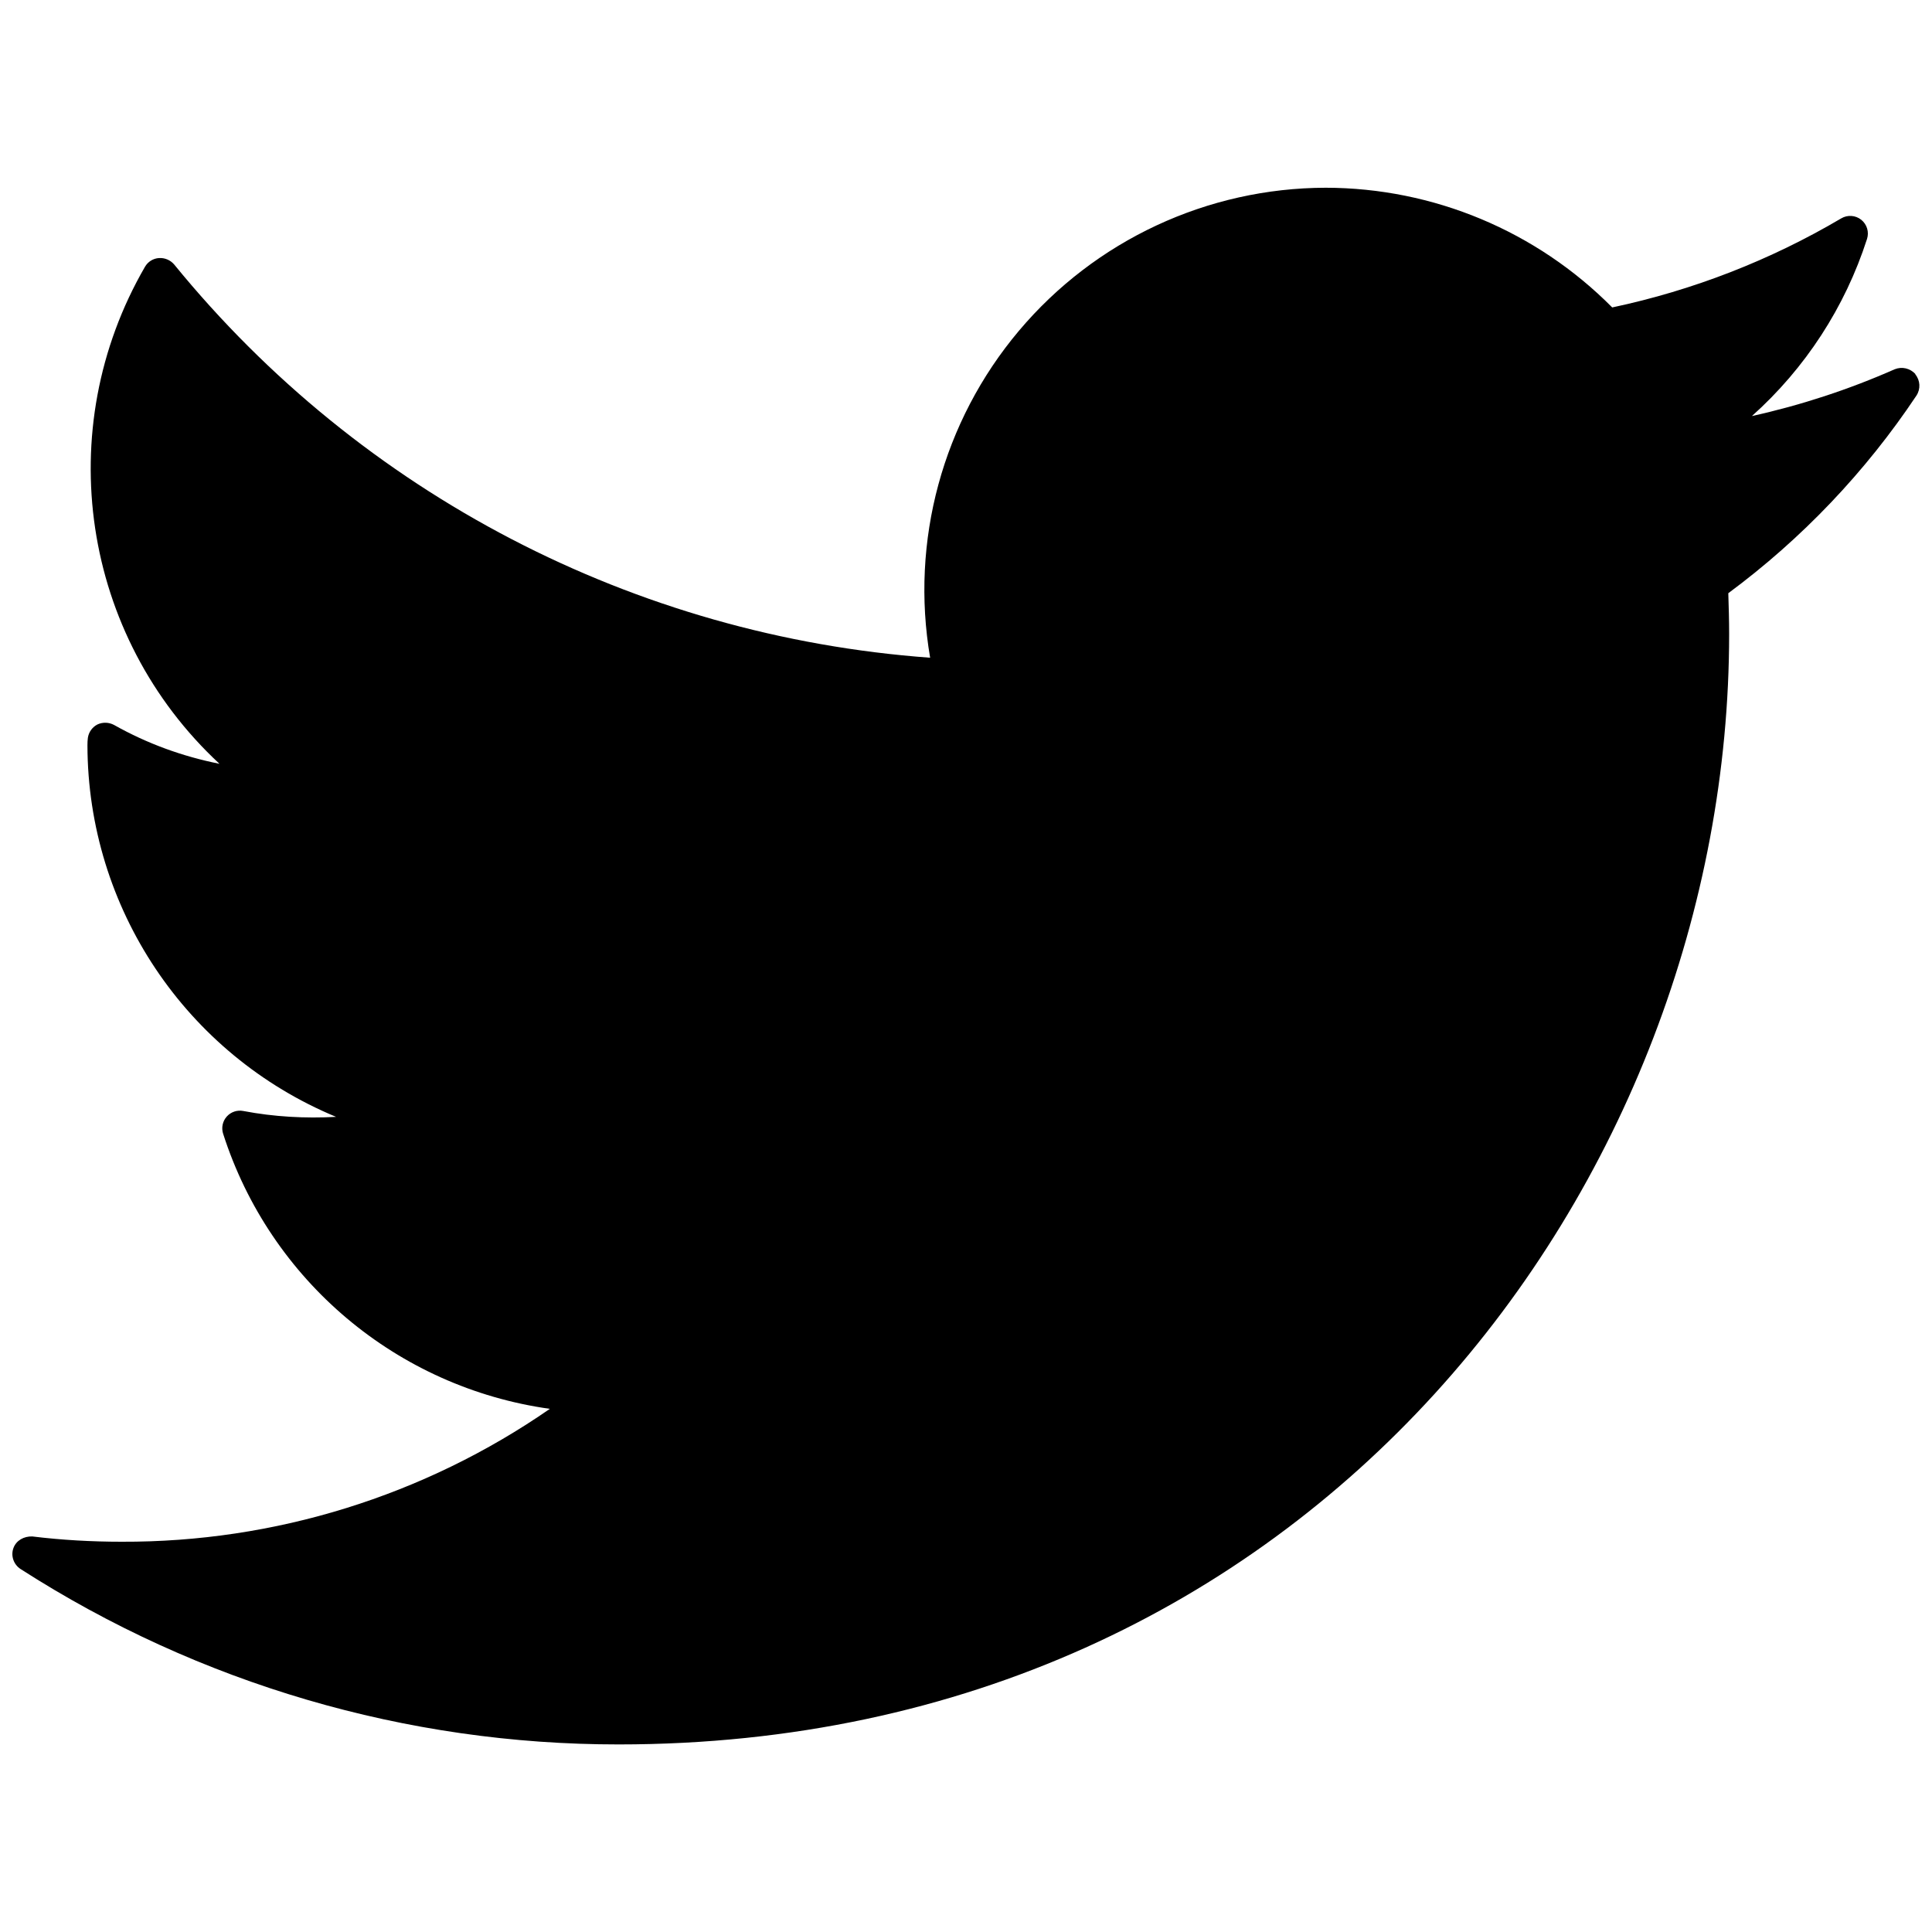
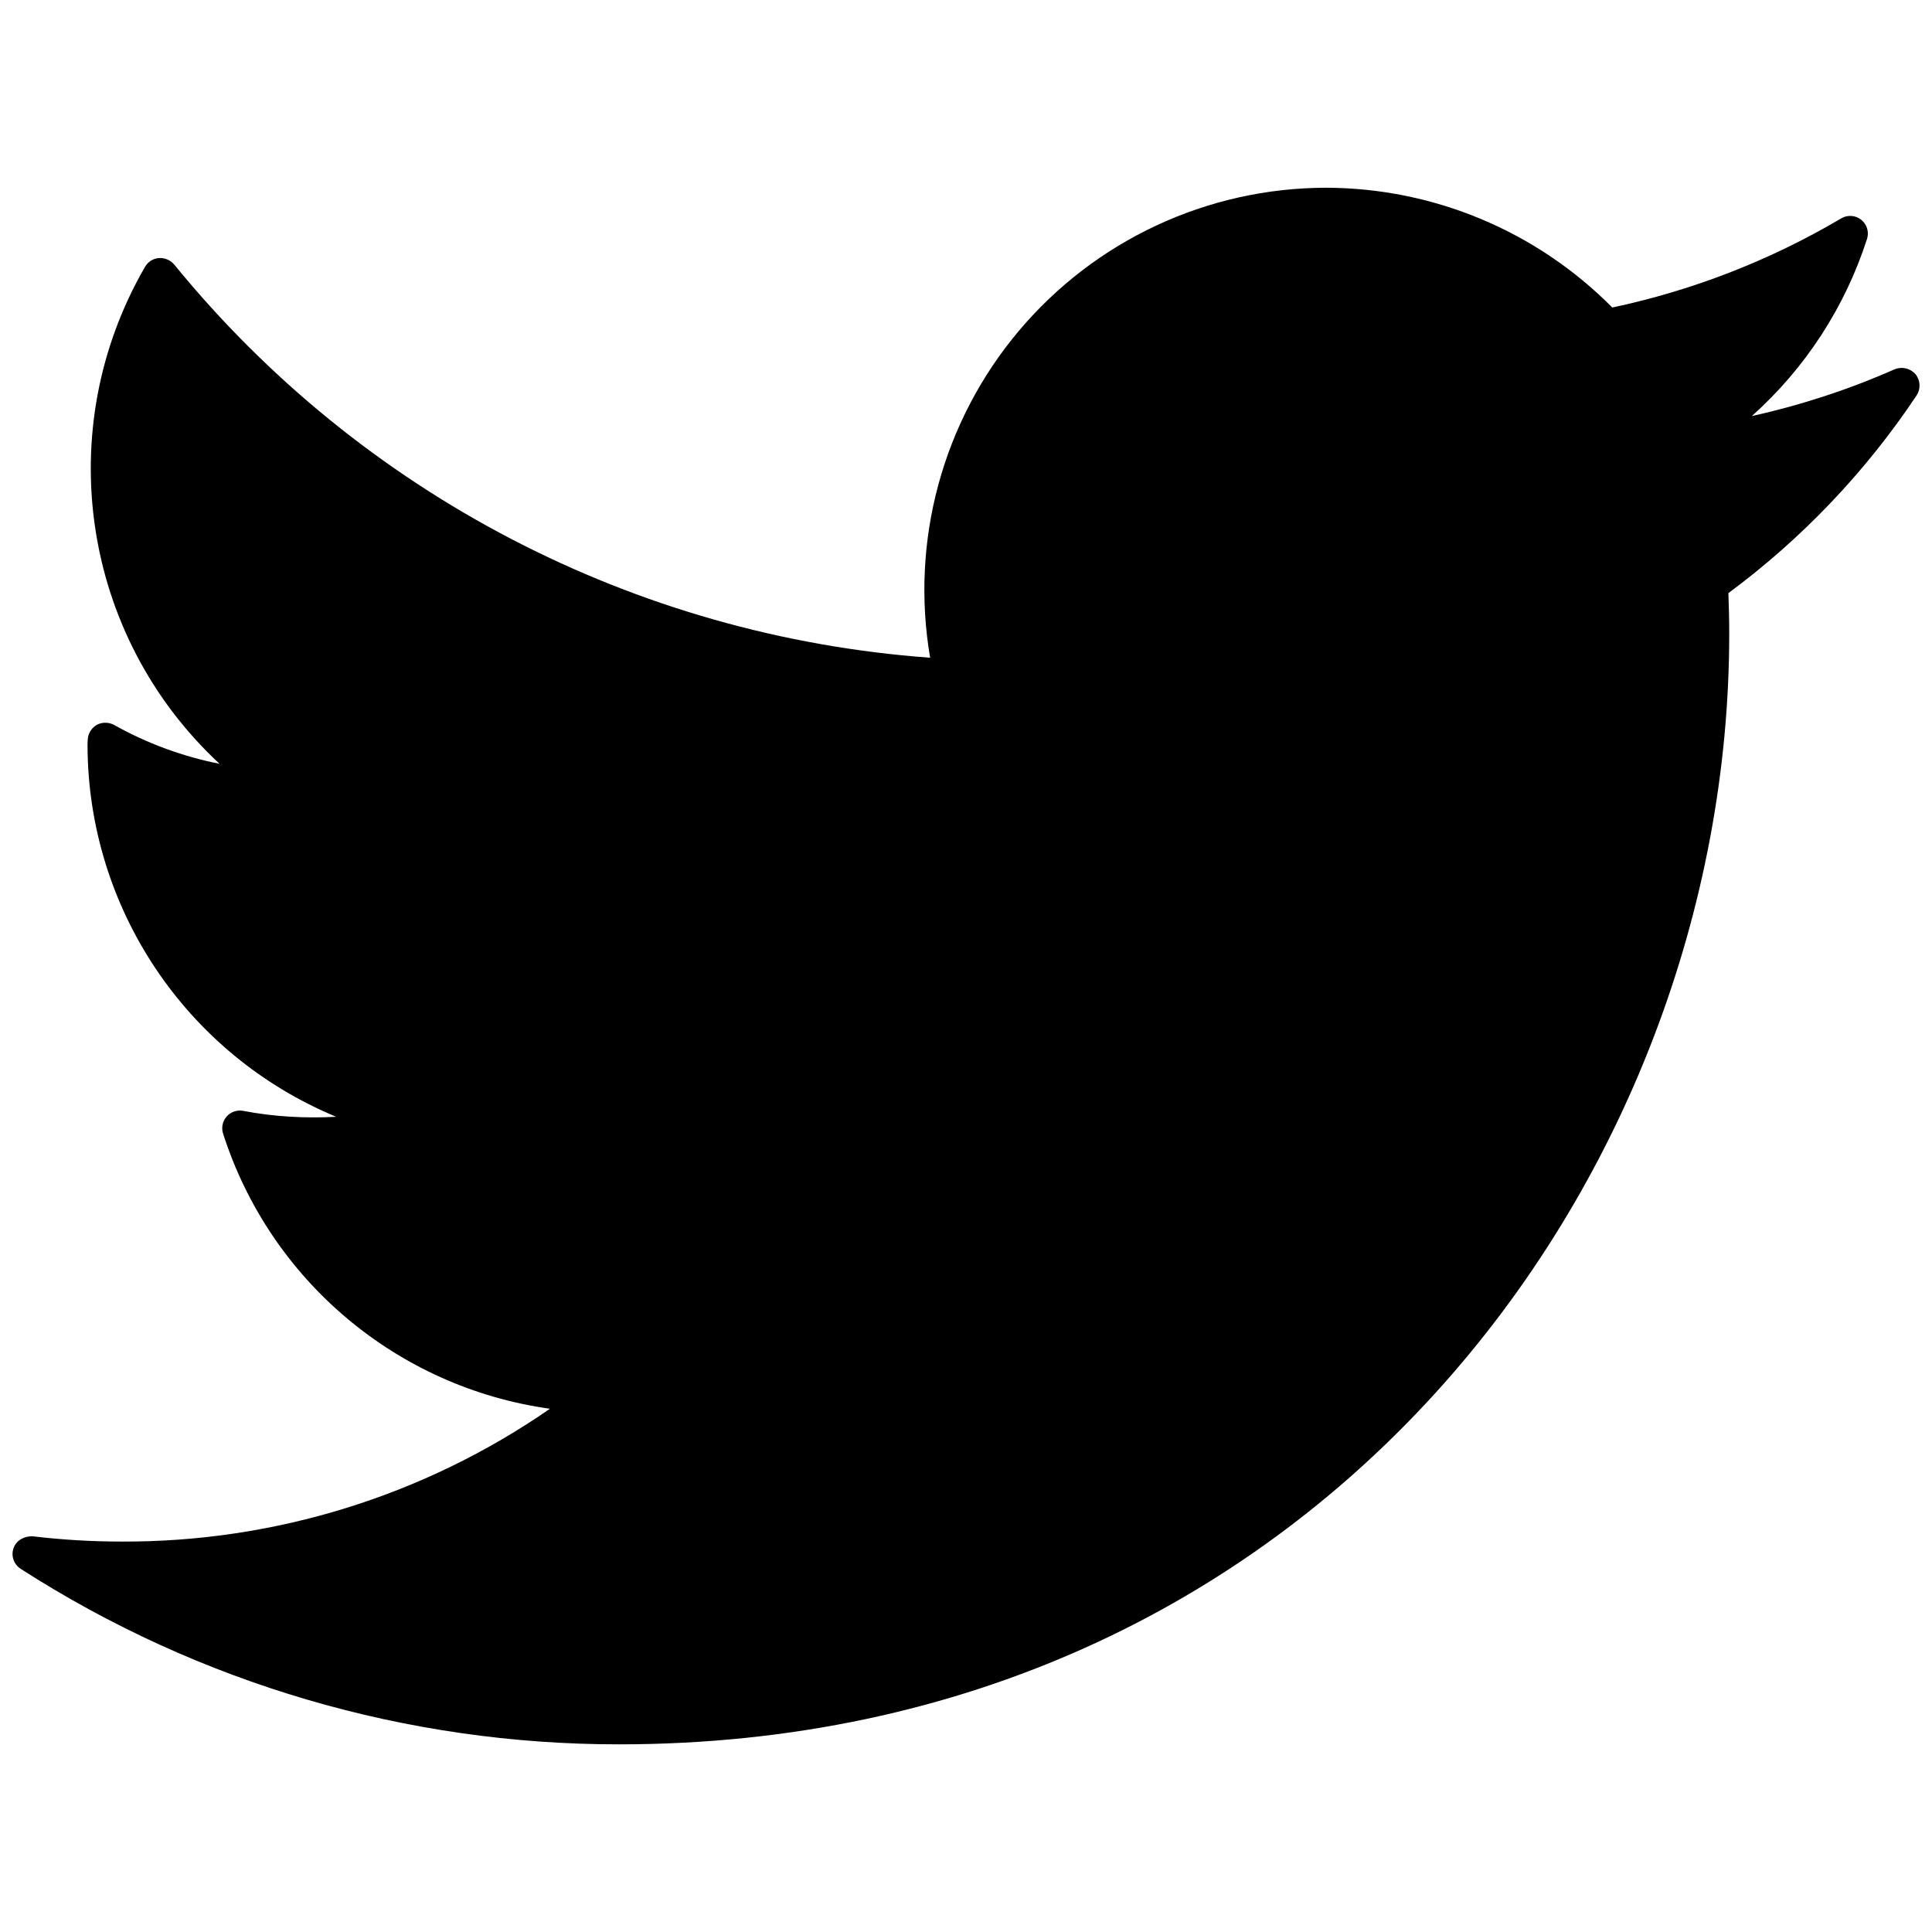
<svg xmlns="http://www.w3.org/2000/svg" class="contact-link-icon" width="23" height="23" viewBox="0 0 23 23">
-   <path d="M22.803 4.454a.22.22 0 0 0-.247-.058 9.052 9.052 0 0 1-1.7.557 4.8 4.8 0 0 0 1.37-2.107.21.21 0 0 0-.307-.246 9.065 9.065 0 0 1-2.726 1.06 4.81 4.81 0 0 0-3.41-1.425 4.787 4.787 0 0 0-4.71 5.595 12.81 12.81 0 0 1-9-4.682.22.22 0 0 0-.18-.076.208.208 0 0 0-.167.104 4.793 4.793 0 0 0 .887 5.917c-.44-.088-.86-.24-1.256-.463a.222.222 0 0 0-.196-.006.215.215 0 0 0-.115.16.678.678 0 0 0-.005.087 4.8 4.8 0 0 0 2.96 4.425c-.366.02-.738 0-1.105-.07a.21.21 0 0 0-.24.27 4.78 4.78 0 0 0 3.89 3.276 8.896 8.896 0 0 1-5.098 1.582c-.355 0-.713-.02-1.064-.063-.098-.003-.19.046-.224.138s.002.196.085.25a13.156 13.156 0 0 0 7.12 2.088c8.274 0 13.22-6.72 13.22-13.22 0-.163-.005-.323-.01-.485a9.45 9.45 0 0 0 2.24-2.353.214.214 0 0 0-.014-.253z" />
+   <path d="M22.803 4.454a.22.22 0 0 0-.247-.058 9.052 9.052 0 0 1-1.701.557 4.799 4.799 0 0 0 1.371-2.107.21.21 0 0 0-.307-.246 9.065 9.065 0 0 1-2.725 1.061 4.81 4.81 0 0 0-3.409-1.426 4.787 4.787 0 0 0-4.712 5.595 12.809 12.809 0 0 1-9-4.682.221.221 0 0 0-.18-.076.208.208 0 0 0-.166.104 4.793 4.793 0 0 0 .887 5.917 4.264 4.264 0 0 1-1.256-.463.222.222 0 0 0-.196-.006.215.215 0 0 0-.115.159.678.678 0 0 0-.005.088 4.801 4.801 0 0 0 2.96 4.424c-.366.02-.738 0-1.105-.07a.21.21 0 0 0-.241.271 4.78 4.78 0 0 0 3.891 3.275 8.896 8.896 0 0 1-5.098 1.581c-.354 0-.712-.021-1.063-.063-.098-.002-.19.047-.224.139s.002.196.085.249a13.156 13.156 0 0 0 7.12 2.089c8.274 0 13.219-6.721 13.219-13.219 0-.164-.004-.324-.01-.486a9.45 9.45 0 0 0 2.241-2.354.214.214 0 0 0-.014-.253z" />
</svg>
